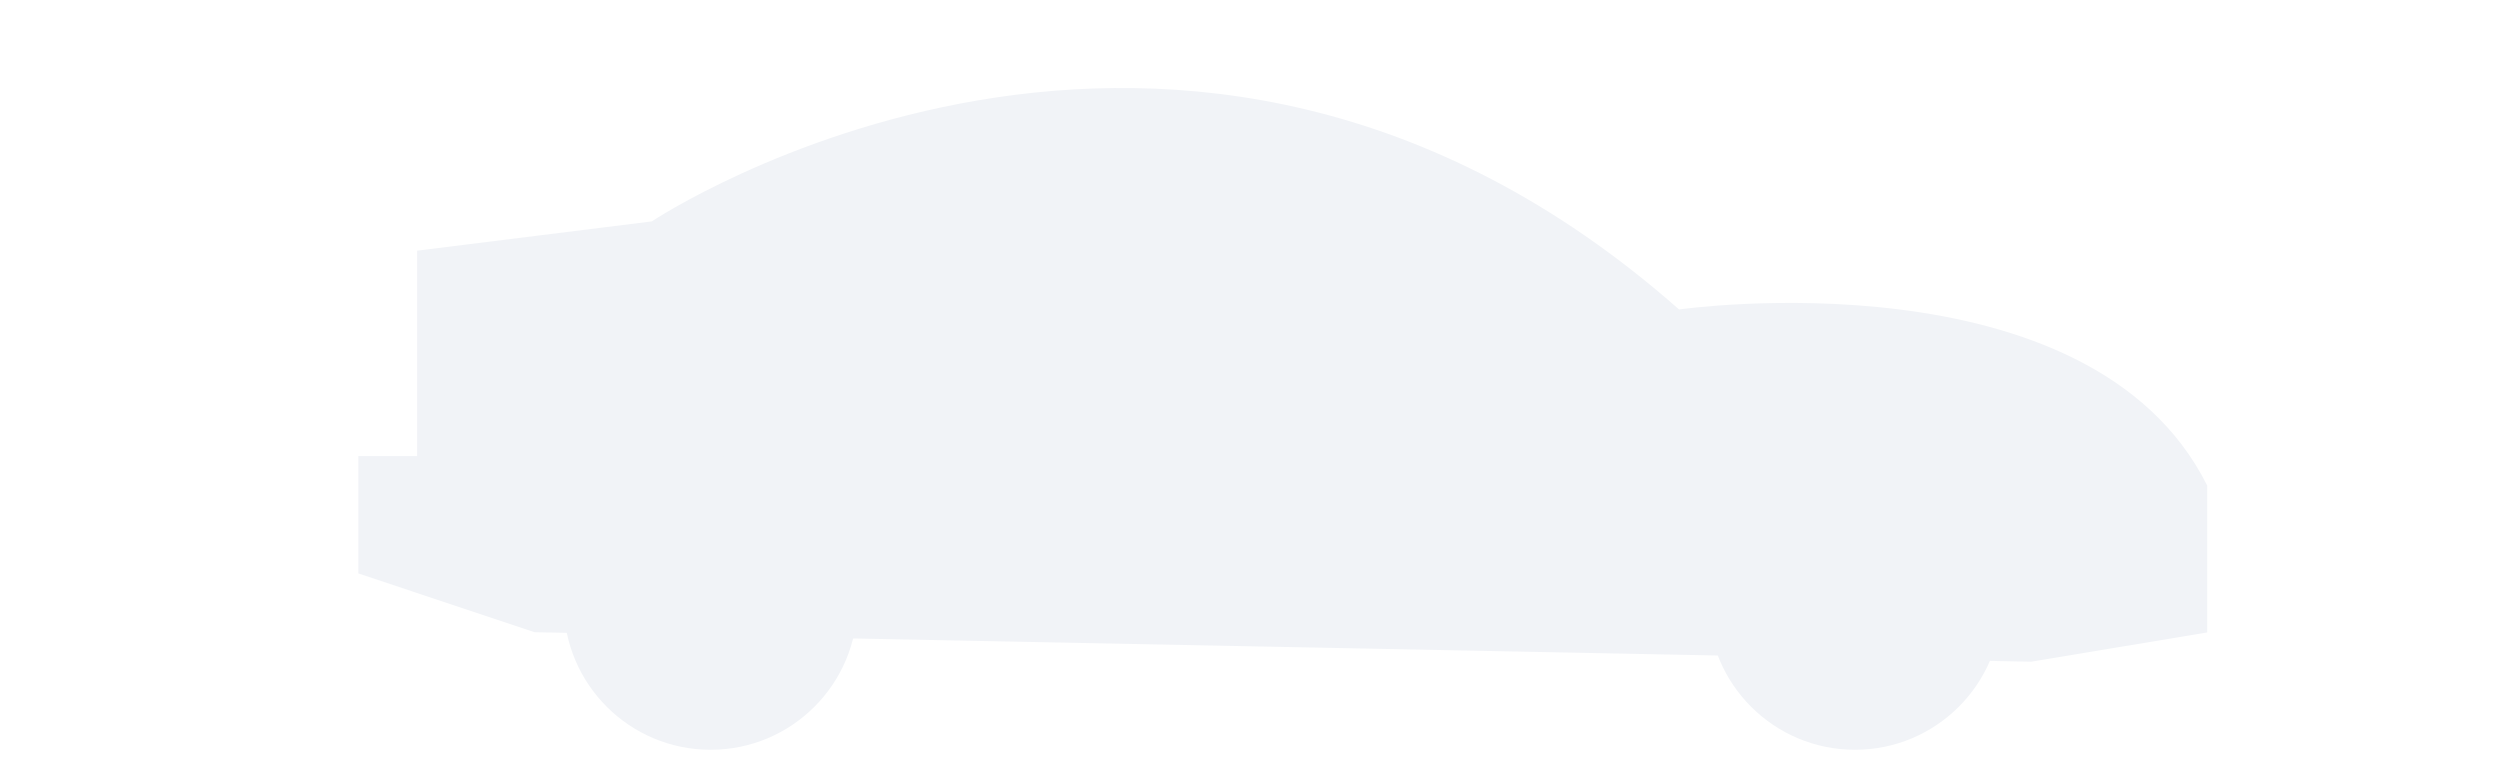
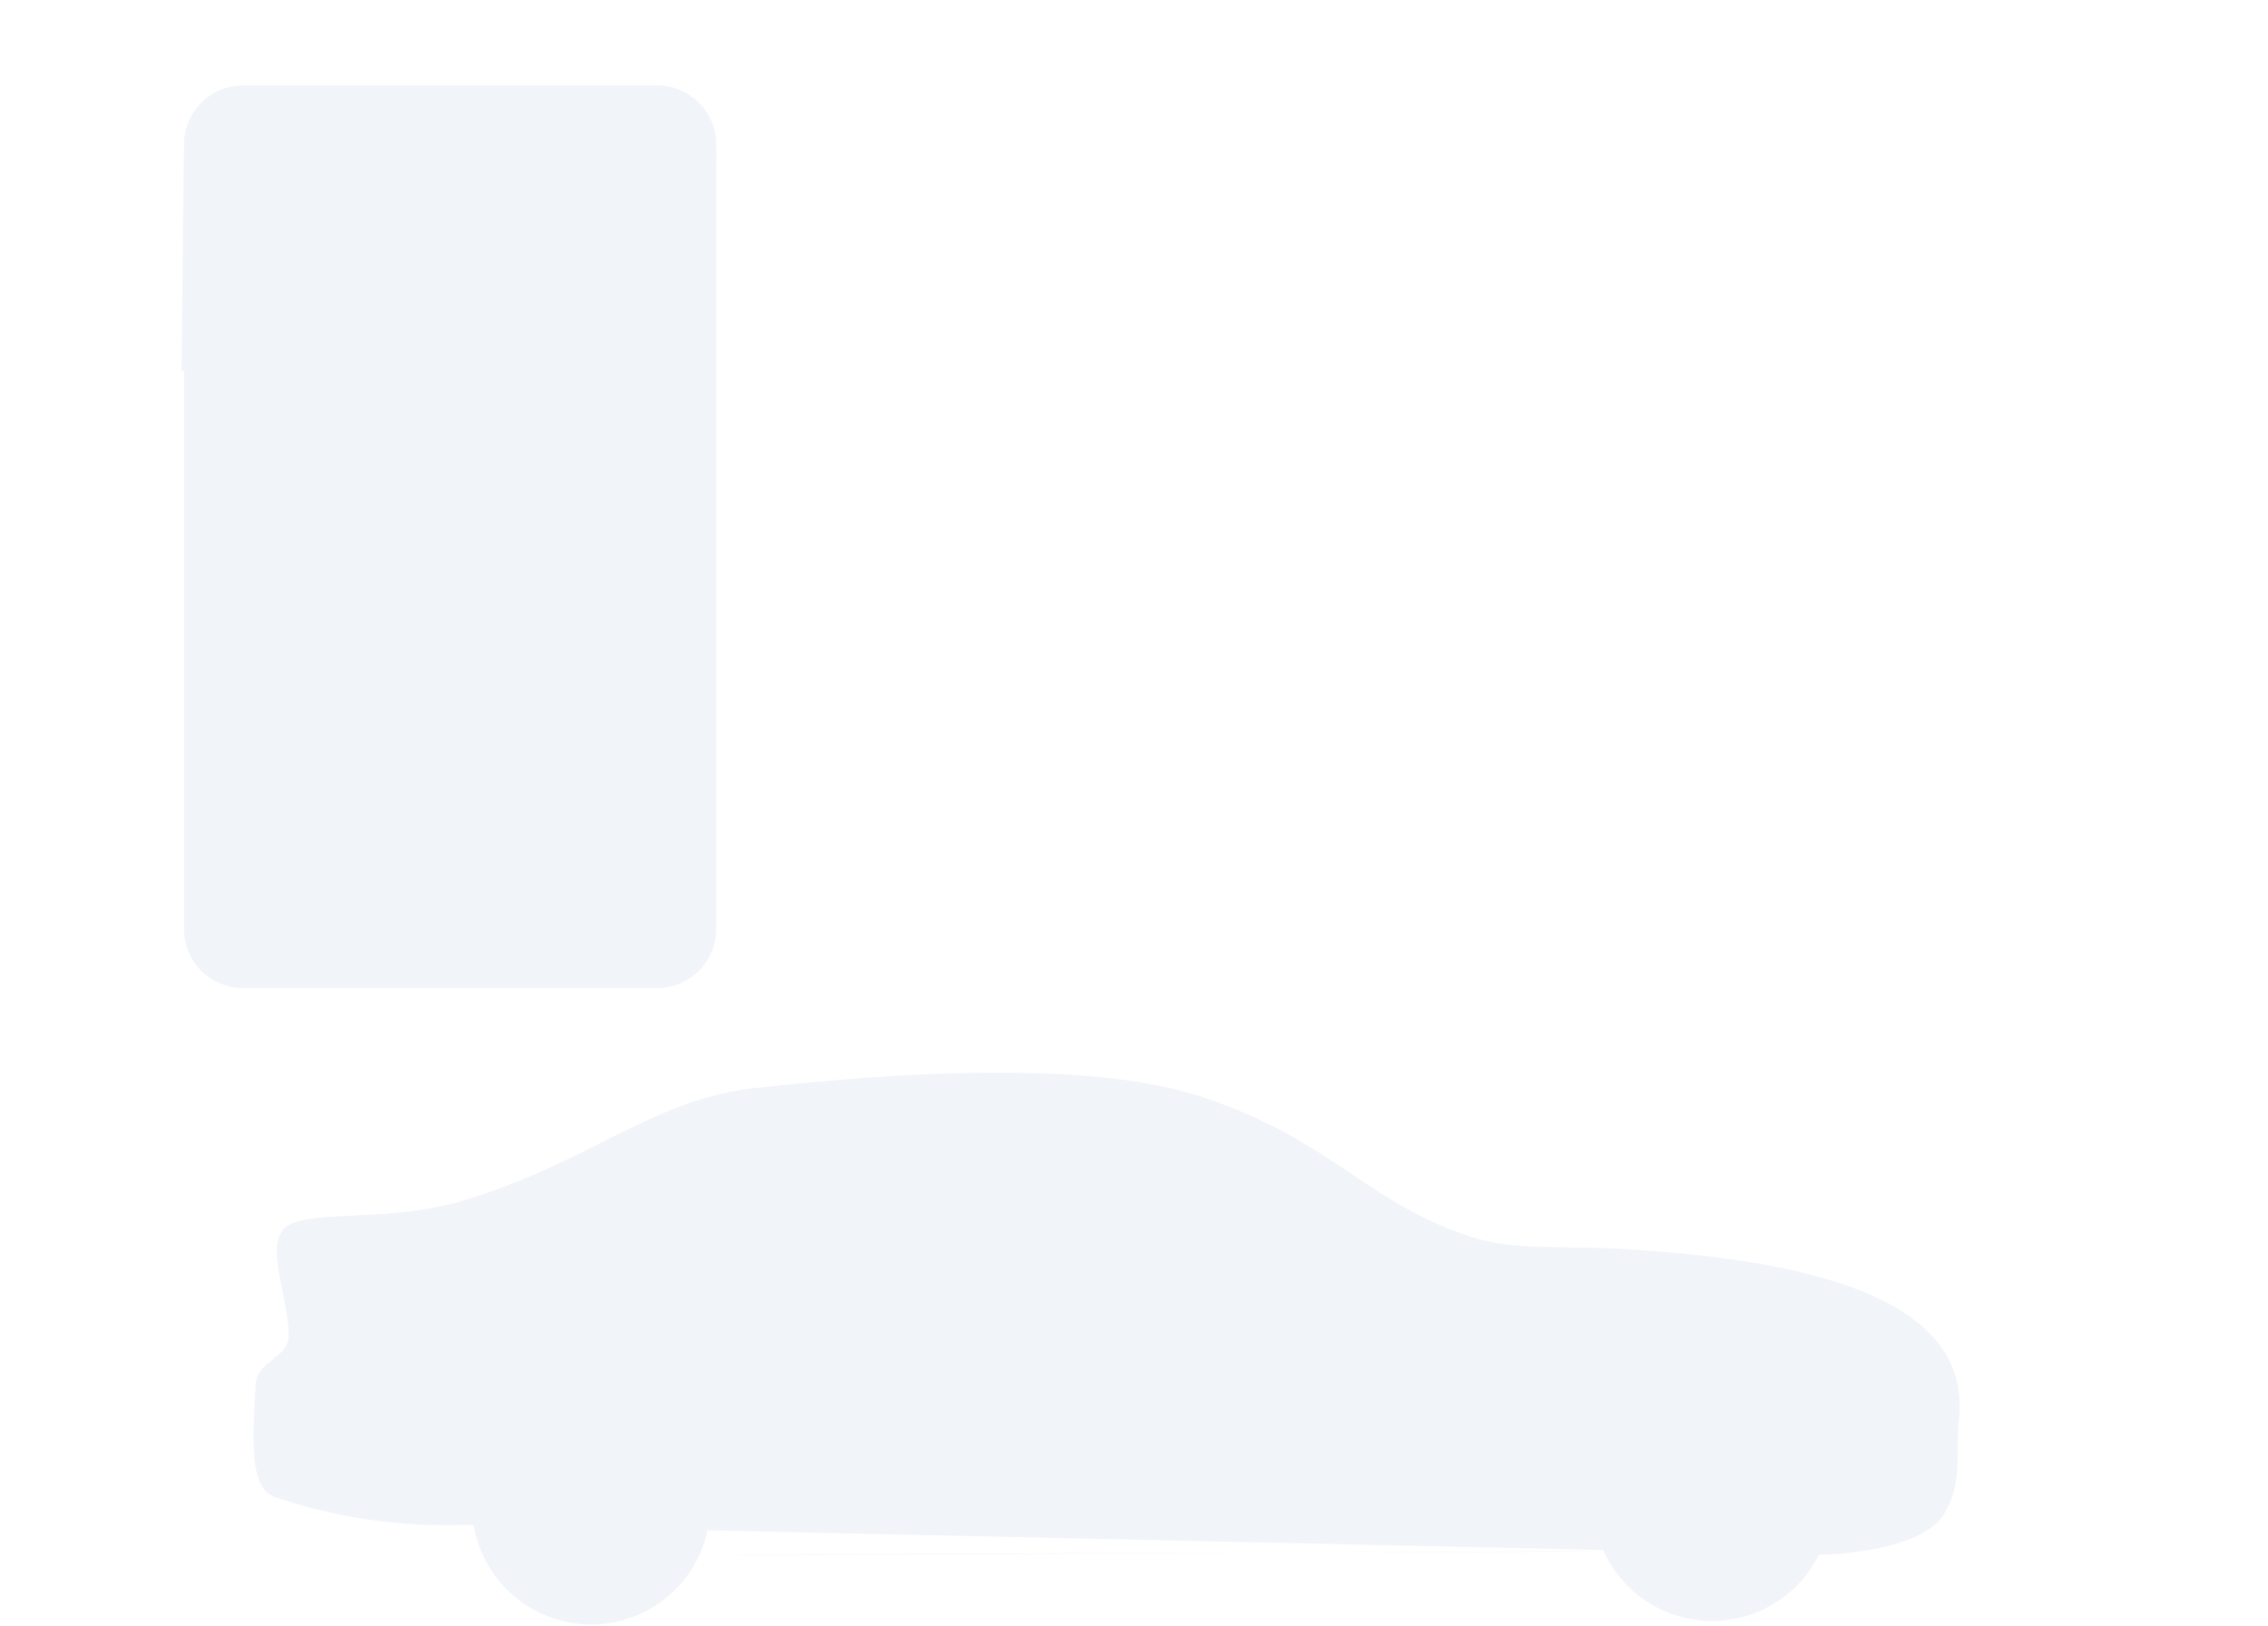
- <svg xmlns="http://www.w3.org/2000/svg" viewBox="0 0 111 34.41" style="">
+ <svg xmlns="http://www.w3.org/2000/svg" viewBox="0 0 106.24 76.13" style="">
  <defs>
-     <style>
-             .cls-1{fill:#f1f3f7;}.cls-2,.cls-3{fill:none;stroke-linecap:round;stroke-linejoin:round;stroke-width:2px;}.cls-2{stroke:#f1f3f7;}.cls-3{stroke:#3f55af;}
-         </style>
+     <style>.cls-1,.cls-2{fill:#f1f4f9;}.cls-2,.cls-5,.cls-6{fill-rule:evenodd;}.cls-3,.cls-4,.cls-5,.cls-6,.cls-7,.cls-8,.cls-9{fill:none;}.cls-3,.cls-4{stroke:#4259a4;}.cls-10,.cls-3,.cls-4,.cls-5,.cls-6,.cls-9{stroke-linecap:round;}.cls-3,.cls-4,.cls-5,.cls-7,.cls-8{stroke-miterlimit:10;}.cls-10,.cls-3,.cls-5,.cls-6,.cls-7,.cls-9{stroke-width:1.5px;}.cls-4{stroke-width:2px;}.cls-10,.cls-5,.cls-7,.cls-8{stroke:#4158a4;}.cls-6,.cls-9{stroke:#4256a5;}.cls-10,.cls-6,.cls-9{stroke-linejoin:round;}.cls-10{fill:#4158a4;}</style>
  </defs>
  <g id="Layer_2" data-name="Layer 2">
    <g id="Layer_1-2" data-name="Layer 1">
-       <path class="cls-1 mSVQYtYB_0 MgRhNQqP_0" d="M23.73,28.07l-7.82-2.61V20.25h2.61V11.13l10.42-1.3S52.39-5.81,74.55,13.74c0,0,18.24-2.61,23.45,7.82v6.52l-7.82,1.3" />
-       <path class="cls-1 mSVQYtYB_1 MgRhNQqP_1" d="M75.84,26.77A6.52,6.52 0,1,1 88.88,26.77A6.52,6.52 0,1,1 75.84,26.77" />
-       <path class="cls-1 mSVQYtYB_2 MgRhNQqP_2" d="M79.75,26.77A2.61,2.61 0,1,1 84.97,26.77A2.61,2.61 0,1,1 79.75,26.77" />
-       <path class="cls-1 mSVQYtYB_3 MgRhNQqP_3" d="M28.94,26.77A2.61,2.61 0,1,1 34.16,26.77A2.61,2.61 0,1,1 28.94,26.77" />
-       <path class="cls-1 mSVQYtYB_4 MgRhNQqP_4" d="M25.03,26.77A6.52,6.52 0,1,1 38.07,26.77A6.52,6.52 0,1,1 25.03,26.77" />
-       <path class="cls-1 mSVQYtYB_5 MgRhNQqP_5" d="M37.73,29.54L75.85,29.54" />
-       <path class="cls-1 mSVQYtYB_6 MgRhNQqP_6" d="M31.55,15C51.09-1.9,69.33,15,69.33,15" />
-       <path class="cls-1 mSVQYtYB_7 MgRhNQqP_7" d="M31.55,15.04L69.33,15.04" />
-       <path class="cls-1 mSVQYtYB_8 MgRhNQqP_8" d="M49.79,8.53L49.79,24.16" />
-       <path class="cls-1 mSVQYtYB_9 MgRhNQqP_9" d="M37.65,24.49L75.85,24.49" />
-       <path class="cls-1 mSVQYtYB_10 MgRhNQqP_10" d="M53.7,18.95L56.3,18.95" />
-       <path class="cls-1 mSVQYtYB_11 MgRhNQqP_11" d="M43.27,18.95L45.88,18.95" />
-       <path class="cls-1 mSVQYtYB_12 MgRhNQqP_12" d="M19.82,13.74L21.12,13.74L21.12,17.65L19.74,17.75" />
-       <path class="cls-1 mSVQYtYB_13 MgRhNQqP_13" d="M92.79,17.65L92.79,21.56L97.14,21.71" />
-       <path class="cls-2 mSVQYtYB_14 MgRhNQqP_14" d="M4,33.41L110,33.41" />
-       <path class="cls-3 mSVQYtYB_15 MgRhNQqP_15" d="M92.67,25.57L87.27,26.47" />
-       <path class="cls-3 mSVQYtYB_16 MgRhNQqP_16" d="M20.82,25.16,13,22.56V17.35h2.61V8.22L26,6.92S49.48-8.71,71.64,10.83c0,0,18.24-2.61,23.45,7.82v5" />
-       <path class="cls-3 mSVQYtYB_17 MgRhNQqP_17" d="M72.93,23.86A6.52,6.52 0,1,1 85.97,23.86A6.52,6.52 0,1,1 72.93,23.86" />
-       <path class="cls-3 mSVQYtYB_18 MgRhNQqP_18" d="M76.84,23.86A2.61,2.61 0,1,1 82.06,23.86A2.61,2.61 0,1,1 76.84,23.86" />
-       <path class="cls-3 mSVQYtYB_19 MgRhNQqP_19" d="M26.03,23.86A2.61,2.61 0,1,1 31.25,23.86A2.61,2.61 0,1,1 26.03,23.86" />
-       <path class="cls-3 mSVQYtYB_20 MgRhNQqP_20" d="M22.12,23.86A6.52,6.52 0,1,1 35.16,23.86A6.52,6.52 0,1,1 22.12,23.86" />
-       <path class="cls-3 mSVQYtYB_21 MgRhNQqP_21" d="M66.75,26.63L72.94,26.63" />
-       <path class="cls-3 mSVQYtYB_22 MgRhNQqP_22" d="M62.62,26.63L63.87,26.63" />
-       <path class="cls-3 mSVQYtYB_23 MgRhNQqP_23" d="M34.83,26.63L59.37,26.63" />
-       <path class="cls-3 mSVQYtYB_24 MgRhNQqP_24" d="M28.64,12.13c19.55-16.94,37.79,0,37.79,0" />
-       <path class="cls-3 mSVQYtYB_25 MgRhNQqP_25" d="M59.88,12.13L66.42,12.13" />
-       <path class="cls-3 mSVQYtYB_26 MgRhNQqP_26" d="M28.64,12.13L56.75,12.13" />
-       <path class="cls-3 mSVQYtYB_27 MgRhNQqP_27" d="M46.88,5.62L46.88,21.25" />
-       <path class="cls-3 mSVQYtYB_28 MgRhNQqP_28" d="M34.74,21.58L72.94,21.58" />
-       <path class="cls-3 mSVQYtYB_29 MgRhNQqP_29" d="M50.79,16.04L53.39,16.04" />
-       <path class="cls-3 mSVQYtYB_30 MgRhNQqP_30" d="M40.36,16.04L42.97,16.04" />
-       <path class="cls-3 mSVQYtYB_31 MgRhNQqP_31" d="M16.91,10.83L18.21,10.83L18.21,14.74L16.83,14.85" />
-       <path class="cls-3 mSVQYtYB_32 MgRhNQqP_32" d="M89.88,14.74L89.88,18.65L94.23,18.8" />
-       <path class="cls-3 mSVQYtYB_33 MgRhNQqP_33" d="M102.38,30.41L107,30.41" />
-       <path class="cls-3 mSVQYtYB_34 MgRhNQqP_34" d="M1,30.41L98.37,30.41" />
+       <path class="cls-1 xDuukIct_0" d="M74.57,72.64c1.81.08-30,.05-41.79.21" />
+       <path class="cls-1 xDuukIct_1" d="M21.67,71.42a24.74,24.74,0,0,1-8.8-1.31c-1.28-.44-1-3.06-.9-5.19,0-1.2,1.6-1.31,1.56-2.42-.07-2.06-1.33-4.64.17-5.21s4.52-.1,7.79-1c6-1.74,9-4.79,13.86-5.33,15.66-1.73,20.2.09,22.17.85,5.17,2,6.72,4.58,11.37,6.11,2,.67,4.38.41,7.05.57,7,.42,16.53,1.71,15.82,8C91.58,68,92,69.51,91,71s-4.56,1.82-5.9,1.81" />
+       <path class="cls-1 xDuukIct_2" d="M22.11,70.5A5.58,5.58 0,1,1 33.27,70.5A5.58,5.58 0,1,1 22.11,70.5" />
+       <path class="cls-1 xDuukIct_3" d="M74.62,70.34A5.58,5.58 0,1,1 85.78,70.34A5.58,5.58 0,1,1 74.62,70.34" />
+       <path class="cls-2 xDuukIct_4" d="M8.5,17.38,8.62,6.79A2.76,2.76,0,0,1,11.38,4H30.79a2.76,2.76,0,0,1,2.76,2.76v1" />
+       <path class="cls-2 xDuukIct_5" d="M33.55,7.13V43.54a2.75,2.75,0,0,1-2.76,2.73H11.38a2.75,2.75,0,0,1-2.76-2.73V16.31" />
+       <path class="cls-3 xDuukIct_6" d="M73.9,71c1.81.08-30,.05-41.79.21" />
+       <path class="cls-3 xDuukIct_7" d="M21,69.75a24.74,24.74,0,0,1-8.8-1.31c-1.28-.44-1-3.06-.9-5.19,0-1.2,1.6-1.31,1.56-2.42-.07-2.06-1.33-4.64.17-5.21s4.52-.1,7.79-1c6-1.74,9-4.79,13.86-5.33,15.66-1.73,20.2.09,22.17.85,5.17,2,6.72,4.58,11.37,6.11,2,.67,4.38.41,7.05.57,7,.42,16.53,1.71,15.82,8-.18,1.56.29,3.09-.71,4.62s-4.56,1.82-5.9,1.81" />
+       <path class="cls-3 xDuukIct_8" d="M21.45,68.83A5.58,5.58 0,1,1 32.61,68.83A5.58,5.58 0,1,1 21.45,68.83" />
+       <path class="cls-3 xDuukIct_9" d="M73.95,68.67A5.58,5.58 0,1,1 85.11,68.67A5.58,5.58 0,1,1 73.95,68.67" />
+       <path class="cls-3 xDuukIct_10" d="M24.53,68.83A2.5,2.45 0,1,1 29.53,68.83A2.5,2.45 0,1,1 24.53,68.83" />
+       <path class="cls-3 xDuukIct_11" d="M77.15,68.83A2.5,2.45 0,1,1 82.15,68.83A2.5,2.45 0,1,1 77.15,68.83" />
+       <path class="cls-4 xDuukIct_12" d="M67.87,66.49L70.23,66.49" />
+       <path class="cls-3 xDuukIct_13" d="M67.87,66.49" />
+       <path class="cls-3 xDuukIct_14" d="M37.75,66.46L64.57,66.51" />
+       <path class="cls-3 xDuukIct_15" d="M51.55,58.82c-1.86-.08-2.91-6.18-1.71-6.32,2.34-.28,8.31,1.07,13.22,4.48.23.16.33,2.2-.28,2.2C57.72,59.23,55.94,59,51.55,58.82Z" />
+       <path class="cls-3 xDuukIct_16" d="M27.38,54.7c4.76-2.34,10.23-2.49,15.78-2.63a2.19,2.19,0,0,1,2.13,1.85c.35,4.27-1.21,4.63-1.56,4.62-7-.15-11.62.67-15.56-.14C27.16,58.19,25.76,55.5,27.38,54.7Z" />
+       <path class="cls-3 xDuukIct_17" d="M49.29,61.87L52.27,61.9" />
+       <path class="cls-3 xDuukIct_18" d="M42.44,61.84L45.42,61.87" />
+       <path class="cls-5 xDuukIct_19" d="M5.81,9.12V3.51A2.76,2.76,0,0,1,8.57.75H28a2.76,2.76,0,0,1,2.76,2.76v1" />
+       <path class="cls-5 xDuukIct_20" d="M30.74,24.94V40.37A2.7,2.7,0,0,1,28,43H8.57a2.7,2.7,0,0,1-2.76-2.63V14.13" />
+       <path class="cls-6 xDuukIct_21" d="M23.46,18.87V8.95a1.45,1.45,0,0,1,1.29-1.57H42.58a1.45,1.45,0,0,1,1.29,1.57v10.5A1.45,1.45,0,0,1,42.58,21H27.68" />
+       <path class="cls-7 xDuukIct_22" d="M6.2,35.96L30.02,35.96" />
+       <path class="cls-8 xDuukIct_23" d="M17.23,39.43A1.05,1.05 0,1,1 19.33,39.43A1.05,1.05 0,1,1 17.23,39.43" />
+       <path class="cls-9 xDuukIct_24" d="M27.34,21.02L24.24,24.72" />
+       <path class="cls-9 xDuukIct_25" d="M27.2,12.5L40.14,12.5" />
+       <path class="cls-9 xDuukIct_26" d="M27.2,15.88L40.14,15.88" />
+       <path class="cls-10 xDuukIct_27" d="M100.96,75.38L105.49,75.38" />
+       <path class="cls-10 xDuukIct_28" d="M0.75,75.38L97.24,75.38" />
    </g>
  </g>
-   <style>.mSVQYtYB_0{stroke-dasharray:126 128;stroke-dashoffset:127;animation:mSVQYtYB_draw_0 7200ms ease-in-out 0ms
-         infinite,mSVQYtYB_fade 7200ms linear 0ms infinite;}.mSVQYtYB_1{stroke-dasharray:41
-         43;stroke-dashoffset:42;animation:mSVQYtYB_draw_1 7200ms ease-in-out 0ms infinite,mSVQYtYB_fade 7200ms linear
-         0ms infinite;}.mSVQYtYB_2{stroke-dasharray:17 19;stroke-dashoffset:18;animation:mSVQYtYB_draw_2 7200ms
-         ease-in-out 0ms infinite,mSVQYtYB_fade 7200ms linear 0ms infinite;}.mSVQYtYB_3{stroke-dasharray:17
-         19;stroke-dashoffset:18;animation:mSVQYtYB_draw_3 7200ms ease-in-out 0ms infinite,mSVQYtYB_fade 7200ms linear
-         0ms infinite;}.mSVQYtYB_4{stroke-dasharray:41 43;stroke-dashoffset:42;animation:mSVQYtYB_draw_4 7200ms
-         ease-in-out 0ms infinite,mSVQYtYB_fade 7200ms linear 0ms infinite;}.mSVQYtYB_5{stroke-dasharray:39
-         41;stroke-dashoffset:40;animation:mSVQYtYB_draw_5 7200ms ease-in-out 0ms infinite,mSVQYtYB_fade 7200ms linear
-         0ms infinite;}.mSVQYtYB_6{stroke-dasharray:42 44;stroke-dashoffset:43;animation:mSVQYtYB_draw_6 7200ms
-         ease-in-out 0ms infinite,mSVQYtYB_fade 7200ms linear 0ms infinite;}.mSVQYtYB_7{stroke-dasharray:38
-         40;stroke-dashoffset:39;animation:mSVQYtYB_draw_7 7200ms ease-in-out 0ms infinite,mSVQYtYB_fade 7200ms linear
-         0ms infinite;}.mSVQYtYB_8{stroke-dasharray:16 18;stroke-dashoffset:17;animation:mSVQYtYB_draw_8 7200ms
-         ease-in-out 0ms infinite,mSVQYtYB_fade 7200ms linear 0ms infinite;}.mSVQYtYB_9{stroke-dasharray:39
-         41;stroke-dashoffset:40;animation:mSVQYtYB_draw_9 7200ms ease-in-out 0ms infinite,mSVQYtYB_fade 7200ms linear
-         0ms infinite;}.mSVQYtYB_10{stroke-dasharray:3 5;stroke-dashoffset:4;animation:mSVQYtYB_draw_10 7200ms
-         ease-in-out 0ms infinite,mSVQYtYB_fade 7200ms linear 0ms infinite;}.mSVQYtYB_11{stroke-dasharray:3
-         5;stroke-dashoffset:4;animation:mSVQYtYB_draw_11 7200ms ease-in-out 0ms infinite,mSVQYtYB_fade 7200ms linear 0ms
-         infinite;}.mSVQYtYB_12{stroke-dasharray:7 9;stroke-dashoffset:8;animation:mSVQYtYB_draw_12 7200ms ease-in-out
-         0ms infinite,mSVQYtYB_fade 7200ms linear 0ms infinite;}.mSVQYtYB_13{stroke-dasharray:9
-         11;stroke-dashoffset:10;animation:mSVQYtYB_draw_13 7200ms ease-in-out 0ms infinite,mSVQYtYB_fade 7200ms linear
-         0ms infinite;}.mSVQYtYB_14{stroke-dasharray:106 108;stroke-dashoffset:107;animation:mSVQYtYB_draw_14 7200ms
-         ease-in-out 0ms infinite,mSVQYtYB_fade 7200ms linear 0ms infinite;}.mSVQYtYB_15{stroke-dasharray:6
-         8;stroke-dashoffset:7;animation:mSVQYtYB_draw_15 7200ms ease-in-out 0ms infinite,mSVQYtYB_fade 7200ms linear 0ms
-         infinite;}.mSVQYtYB_16{stroke-dasharray:117 119;stroke-dashoffset:118;animation:mSVQYtYB_draw_16 7200ms
-         ease-in-out 0ms infinite,mSVQYtYB_fade 7200ms linear 0ms infinite;}.mSVQYtYB_17{stroke-dasharray:41
-         43;stroke-dashoffset:42;animation:mSVQYtYB_draw_17 7200ms ease-in-out 0ms infinite,mSVQYtYB_fade 7200ms linear
-         0ms infinite;}.mSVQYtYB_18{stroke-dasharray:17 19;stroke-dashoffset:18;animation:mSVQYtYB_draw_18 7200ms
-         ease-in-out 0ms infinite,mSVQYtYB_fade 7200ms linear 0ms infinite;}.mSVQYtYB_19{stroke-dasharray:17
-         19;stroke-dashoffset:18;animation:mSVQYtYB_draw_19 7200ms ease-in-out 0ms infinite,mSVQYtYB_fade 7200ms linear
-         0ms infinite;}.mSVQYtYB_20{stroke-dasharray:41 43;stroke-dashoffset:42;animation:mSVQYtYB_draw_20 7200ms
-         ease-in-out 0ms infinite,mSVQYtYB_fade 7200ms linear 0ms infinite;}.mSVQYtYB_21{stroke-dasharray:7
-         9;stroke-dashoffset:8;animation:mSVQYtYB_draw_21 7200ms ease-in-out 0ms infinite,mSVQYtYB_fade 7200ms linear 0ms
-         infinite;}.mSVQYtYB_22{stroke-dasharray:2 4;stroke-dashoffset:3;animation:mSVQYtYB_draw_22 7200ms ease-in-out
-         0ms infinite,mSVQYtYB_fade 7200ms linear 0ms infinite;}.mSVQYtYB_23{stroke-dasharray:25
-         27;stroke-dashoffset:26;animation:mSVQYtYB_draw_23 7200ms ease-in-out 0ms infinite,mSVQYtYB_fade 7200ms linear
-         0ms infinite;}.mSVQYtYB_24{stroke-dasharray:42 44;stroke-dashoffset:43;animation:mSVQYtYB_draw_24 7200ms
-         ease-in-out 0ms infinite,mSVQYtYB_fade 7200ms linear 0ms infinite;}.mSVQYtYB_25{stroke-dasharray:7
-         9;stroke-dashoffset:8;animation:mSVQYtYB_draw_25 7200ms ease-in-out 0ms infinite,mSVQYtYB_fade 7200ms linear 0ms
-         infinite;}.mSVQYtYB_26{stroke-dasharray:29 31;stroke-dashoffset:30;animation:mSVQYtYB_draw_26 7200ms ease-in-out
-         0ms infinite,mSVQYtYB_fade 7200ms linear 0ms infinite;}.mSVQYtYB_27{stroke-dasharray:16
-         18;stroke-dashoffset:17;animation:mSVQYtYB_draw_27 7200ms ease-in-out 0ms infinite,mSVQYtYB_fade 7200ms linear
-         0ms infinite;}.mSVQYtYB_28{stroke-dasharray:39 41;stroke-dashoffset:40;animation:mSVQYtYB_draw_28 7200ms
-         ease-in-out 0ms infinite,mSVQYtYB_fade 7200ms linear 0ms infinite;}.mSVQYtYB_29{stroke-dasharray:3
-         5;stroke-dashoffset:4;animation:mSVQYtYB_draw_29 7200ms ease-in-out 0ms infinite,mSVQYtYB_fade 7200ms linear 0ms
-         infinite;}.mSVQYtYB_30{stroke-dasharray:3 5;stroke-dashoffset:4;animation:mSVQYtYB_draw_30 7200ms ease-in-out
-         0ms infinite,mSVQYtYB_fade 7200ms linear 0ms infinite;}.mSVQYtYB_31{stroke-dasharray:7
-         9;stroke-dashoffset:8;animation:mSVQYtYB_draw_31 7200ms ease-in-out 0ms infinite,mSVQYtYB_fade 7200ms linear 0ms
-         infinite;}.mSVQYtYB_32{stroke-dasharray:9 11;stroke-dashoffset:10;animation:mSVQYtYB_draw_32 7200ms ease-in-out
-         0ms infinite,mSVQYtYB_fade 7200ms linear 0ms infinite;}.mSVQYtYB_33{stroke-dasharray:5
-         7;stroke-dashoffset:6;animation:mSVQYtYB_draw_33 7200ms ease-in-out 0ms infinite,mSVQYtYB_fade 7200ms linear 0ms
-         infinite;}.mSVQYtYB_34{stroke-dasharray:98 100;stroke-dashoffset:99;animation:mSVQYtYB_draw_34 7200ms
-         ease-in-out 0ms infinite,mSVQYtYB_fade 7200ms linear 0ms infinite;}@keyframes
-         mSVQYtYB_draw{100%{stroke-dashoffset:0;}}@keyframes
-         mSVQYtYB_fade{0%{stroke-opacity:1;}94.444%{stroke-opacity:1;}100%{stroke-opacity:0;}}@keyframes
-         mSVQYtYB_draw_0{11.111%{stroke-dashoffset: 127}38.889%{ stroke-dashoffset: 0;}100%{
-         stroke-dashoffset: 0;}}@keyframes mSVQYtYB_draw_1{11.52%{stroke-dashoffset: 42}39.297%{
-         stroke-dashoffset: 0;}100%{ stroke-dashoffset: 0;}}@keyframes
-         mSVQYtYB_draw_2{11.928%{stroke-dashoffset: 18}39.706%{ stroke-dashoffset: 0;}100%{
-         stroke-dashoffset: 0;}}@keyframes mSVQYtYB_draw_3{12.337%{stroke-dashoffset: 18}40.114%{
-         stroke-dashoffset: 0;}100%{ stroke-dashoffset: 0;}}@keyframes
-         mSVQYtYB_draw_4{12.745%{stroke-dashoffset: 42}40.523%{ stroke-dashoffset: 0;}100%{
-         stroke-dashoffset: 0;}}@keyframes mSVQYtYB_draw_5{13.154%{stroke-dashoffset: 40}40.931%{
-         stroke-dashoffset: 0;}100%{ stroke-dashoffset: 0;}}@keyframes
-         mSVQYtYB_draw_6{13.562%{stroke-dashoffset: 43}41.34%{ stroke-dashoffset: 0;}100%{
-         stroke-dashoffset: 0;}}@keyframes mSVQYtYB_draw_7{13.971%{stroke-dashoffset: 39}41.748%{
-         stroke-dashoffset: 0;}100%{ stroke-dashoffset: 0;}}@keyframes
-         mSVQYtYB_draw_8{14.379%{stroke-dashoffset: 17}42.157%{ stroke-dashoffset: 0;}100%{
-         stroke-dashoffset: 0;}}@keyframes mSVQYtYB_draw_9{14.788%{stroke-dashoffset: 40}42.565%{
-         stroke-dashoffset: 0;}100%{ stroke-dashoffset: 0;}}@keyframes
-         mSVQYtYB_draw_10{15.196%{stroke-dashoffset: 4}42.974%{ stroke-dashoffset: 0;}100%{
-         stroke-dashoffset: 0;}}@keyframes mSVQYtYB_draw_11{15.605%{stroke-dashoffset: 4}43.382%{
-         stroke-dashoffset: 0;}100%{ stroke-dashoffset: 0;}}@keyframes
-         mSVQYtYB_draw_12{16.013%{stroke-dashoffset: 8}43.791%{ stroke-dashoffset: 0;}100%{
-         stroke-dashoffset: 0;}}@keyframes mSVQYtYB_draw_13{16.422%{stroke-dashoffset: 10}44.199%{
-         stroke-dashoffset: 0;}100%{ stroke-dashoffset: 0;}}@keyframes
-         mSVQYtYB_draw_14{16.83%{stroke-dashoffset: 107}44.608%{ stroke-dashoffset: 0;}100%{
-         stroke-dashoffset: 0;}}@keyframes mSVQYtYB_draw_15{17.239%{stroke-dashoffset: 7}45.016%{
-         stroke-dashoffset: 0;}100%{ stroke-dashoffset: 0;}}@keyframes
-         mSVQYtYB_draw_16{17.647%{stroke-dashoffset: 118}45.425%{ stroke-dashoffset: 0;}100%{
-         stroke-dashoffset: 0;}}@keyframes mSVQYtYB_draw_17{18.056%{stroke-dashoffset: 42}45.833%{
-         stroke-dashoffset: 0;}100%{ stroke-dashoffset: 0;}}@keyframes
-         mSVQYtYB_draw_18{18.464%{stroke-dashoffset: 18}46.242%{ stroke-dashoffset: 0;}100%{
-         stroke-dashoffset: 0;}}@keyframes mSVQYtYB_draw_19{18.873%{stroke-dashoffset:
-         18}46.65%{ stroke-dashoffset: 0;}100%{ stroke-dashoffset: 0;}}@keyframes
-         mSVQYtYB_draw_20{19.281%{stroke-dashoffset: 42}47.059%{ stroke-dashoffset: 0;}100%{
-         stroke-dashoffset: 0;}}@keyframes mSVQYtYB_draw_21{19.69%{stroke-dashoffset: 8}47.467%{
-         stroke-dashoffset: 0;}100%{ stroke-dashoffset: 0;}}@keyframes
-         mSVQYtYB_draw_22{20.098%{stroke-dashoffset: 3}47.876%{ stroke-dashoffset: 0;}100%{
-         stroke-dashoffset: 0;}}@keyframes mSVQYtYB_draw_23{20.507%{stroke-dashoffset: 26}48.284%{
-         stroke-dashoffset: 0;}100%{ stroke-dashoffset: 0;}}@keyframes
-         mSVQYtYB_draw_24{20.915%{stroke-dashoffset: 43}48.693%{ stroke-dashoffset: 0;}100%{
-         stroke-dashoffset: 0;}}@keyframes mSVQYtYB_draw_25{21.324%{stroke-dashoffset: 8}49.101%{
-         stroke-dashoffset: 0;}100%{ stroke-dashoffset: 0;}}@keyframes
-         mSVQYtYB_draw_26{21.732%{stroke-dashoffset: 30}49.51%{ stroke-dashoffset: 0;}100%{
-         stroke-dashoffset: 0;}}@keyframes mSVQYtYB_draw_27{22.141%{stroke-dashoffset: 17}49.918%{
-         stroke-dashoffset: 0;}100%{ stroke-dashoffset: 0;}}@keyframes
-         mSVQYtYB_draw_28{22.549%{stroke-dashoffset: 40}50.327%{ stroke-dashoffset: 0;}100%{
-         stroke-dashoffset: 0;}}@keyframes mSVQYtYB_draw_29{22.958%{stroke-dashoffset: 4}50.735%{
-         stroke-dashoffset: 0;}100%{ stroke-dashoffset: 0;}}@keyframes
-         mSVQYtYB_draw_30{23.366%{stroke-dashoffset: 4}51.144%{ stroke-dashoffset: 0;}100%{
-         stroke-dashoffset: 0;}}@keyframes mSVQYtYB_draw_31{23.775%{stroke-dashoffset: 8}51.552%{
-         stroke-dashoffset: 0;}100%{ stroke-dashoffset: 0;}}@keyframes
-         mSVQYtYB_draw_32{24.183%{stroke-dashoffset: 10}51.961%{ stroke-dashoffset: 0;}100%{
-         stroke-dashoffset: 0;}}@keyframes mSVQYtYB_draw_33{24.592%{stroke-dashoffset: 6}52.369%{
-         stroke-dashoffset: 0;}100%{ stroke-dashoffset: 0;}}@keyframes mSVQYtYB_draw_34{25%{stroke-dashoffset:
-         99}52.778%{ stroke-dashoffset: 0;}100%{ stroke-dashoffset: 0;}}
-     </style>
-   <style>.MgRhNQqP_0{stroke-dasharray:126 128;stroke-dashoffset:127;animation:MgRhNQqP_draw 2666ms ease-in-out 0ms
-         forwards;}.MgRhNQqP_1{stroke-dasharray:41 43;stroke-dashoffset:42;animation:MgRhNQqP_draw 2666ms ease-in-out
-         39ms forwards;}.MgRhNQqP_2{stroke-dasharray:17 19;stroke-dashoffset:18;animation:MgRhNQqP_draw 2666ms
-         ease-in-out 78ms forwards;}.MgRhNQqP_3{stroke-dasharray:17 19;stroke-dashoffset:18;animation:MgRhNQqP_draw
-         2666ms ease-in-out 117ms forwards;}.MgRhNQqP_4{stroke-dasharray:41
-         43;stroke-dashoffset:42;animation:MgRhNQqP_draw 2666ms ease-in-out 156ms
-         forwards;}.MgRhNQqP_5{stroke-dasharray:39 41;stroke-dashoffset:40;animation:MgRhNQqP_draw 2666ms ease-in-out
-         196ms forwards;}.MgRhNQqP_6{stroke-dasharray:42 44;stroke-dashoffset:43;animation:MgRhNQqP_draw 2666ms
-         ease-in-out 235ms forwards;}.MgRhNQqP_7{stroke-dasharray:38 40;stroke-dashoffset:39;animation:MgRhNQqP_draw
-         2666ms ease-in-out 274ms forwards;}.MgRhNQqP_8{stroke-dasharray:16
-         18;stroke-dashoffset:17;animation:MgRhNQqP_draw 2666ms ease-in-out 313ms
-         forwards;}.MgRhNQqP_9{stroke-dasharray:39 41;stroke-dashoffset:40;animation:MgRhNQqP_draw 2666ms ease-in-out
-         352ms forwards;}.MgRhNQqP_10{stroke-dasharray:3 5;stroke-dashoffset:4;animation:MgRhNQqP_draw 2666ms ease-in-out
-         392ms forwards;}.MgRhNQqP_11{stroke-dasharray:3 5;stroke-dashoffset:4;animation:MgRhNQqP_draw 2666ms ease-in-out
-         431ms forwards;}.MgRhNQqP_12{stroke-dasharray:7 9;stroke-dashoffset:8;animation:MgRhNQqP_draw 2666ms ease-in-out
-         470ms forwards;}.MgRhNQqP_13{stroke-dasharray:9 11;stroke-dashoffset:10;animation:MgRhNQqP_draw 2666ms
-         ease-in-out 509ms forwards;}.MgRhNQqP_14{stroke-dasharray:106 108;stroke-dashoffset:107;animation:MgRhNQqP_draw
-         2666ms ease-in-out 549ms forwards;}.MgRhNQqP_15{stroke-dasharray:6 8;stroke-dashoffset:7;animation:MgRhNQqP_draw
-         2666ms ease-in-out 588ms forwards;}.MgRhNQqP_16{stroke-dasharray:117
-         119;stroke-dashoffset:118;animation:MgRhNQqP_draw 2666ms ease-in-out 627ms
-         forwards;}.MgRhNQqP_17{stroke-dasharray:41 43;stroke-dashoffset:42;animation:MgRhNQqP_draw 2666ms ease-in-out
-         666ms forwards;}.MgRhNQqP_18{stroke-dasharray:17 19;stroke-dashoffset:18;animation:MgRhNQqP_draw 2666ms
-         ease-in-out 705ms forwards;}.MgRhNQqP_19{stroke-dasharray:17 19;stroke-dashoffset:18;animation:MgRhNQqP_draw
-         2666ms ease-in-out 745ms forwards;}.MgRhNQqP_20{stroke-dasharray:41
-         43;stroke-dashoffset:42;animation:MgRhNQqP_draw 2666ms ease-in-out 784ms
-         forwards;}.MgRhNQqP_21{stroke-dasharray:7 9;stroke-dashoffset:8;animation:MgRhNQqP_draw 2666ms ease-in-out 823ms
-         forwards;}.MgRhNQqP_22{stroke-dasharray:2 4;stroke-dashoffset:3;animation:MgRhNQqP_draw 2666ms ease-in-out 862ms
-         forwards;}.MgRhNQqP_23{stroke-dasharray:25 27;stroke-dashoffset:26;animation:MgRhNQqP_draw 2666ms ease-in-out
-         901ms forwards;}.MgRhNQqP_24{stroke-dasharray:42 44;stroke-dashoffset:43;animation:MgRhNQqP_draw 2666ms
-         ease-in-out 941ms forwards;}.MgRhNQqP_25{stroke-dasharray:7 9;stroke-dashoffset:8;animation:MgRhNQqP_draw 2666ms
-         ease-in-out 980ms forwards;}.MgRhNQqP_26{stroke-dasharray:29 31;stroke-dashoffset:30;animation:MgRhNQqP_draw
-         2666ms ease-in-out 1019ms forwards;}.MgRhNQqP_27{stroke-dasharray:16
-         18;stroke-dashoffset:17;animation:MgRhNQqP_draw 2666ms ease-in-out 1058ms
-         forwards;}.MgRhNQqP_28{stroke-dasharray:39 41;stroke-dashoffset:40;animation:MgRhNQqP_draw 2666ms ease-in-out
-         1098ms forwards;}.MgRhNQqP_29{stroke-dasharray:3 5;stroke-dashoffset:4;animation:MgRhNQqP_draw 2666ms
-         ease-in-out 1137ms forwards;}.MgRhNQqP_30{stroke-dasharray:3 5;stroke-dashoffset:4;animation:MgRhNQqP_draw
-         2666ms ease-in-out 1176ms forwards;}.MgRhNQqP_31{stroke-dasharray:7
-         9;stroke-dashoffset:8;animation:MgRhNQqP_draw 2666ms ease-in-out 1215ms
-         forwards;}.MgRhNQqP_32{stroke-dasharray:9 11;stroke-dashoffset:10;animation:MgRhNQqP_draw 2666ms ease-in-out
-         1254ms forwards;}.MgRhNQqP_33{stroke-dasharray:5 7;stroke-dashoffset:6;animation:MgRhNQqP_draw 2666ms
-         ease-in-out 1294ms forwards;}.MgRhNQqP_34{stroke-dasharray:98 100;stroke-dashoffset:99;animation:MgRhNQqP_draw
-         2666ms ease-in-out 1333ms forwards;}@keyframes MgRhNQqP_draw{100%{stroke-dashoffset:0;}}@keyframes
-         MgRhNQqP_fade{0%{stroke-opacity:1;}95.122%{stroke-opacity:1;}100%{stroke-opacity:0;}}
-     </style>
+   <style>.xDuukIct_0{stroke-dasharray:42 44;stroke-dashoffset:43;animation:xDuukIct_draw 2000ms linear 0ms forwards;}.xDuukIct_1{stroke-dasharray:119 121;stroke-dashoffset:120;animation:xDuukIct_draw 2000ms linear 35ms forwards;}.xDuukIct_2{stroke-dasharray:36 38;stroke-dashoffset:37;animation:xDuukIct_draw 2000ms linear 71ms forwards;}.xDuukIct_3{stroke-dasharray:36 38;stroke-dashoffset:37;animation:xDuukIct_draw 2000ms linear 107ms forwards;}.xDuukIct_4{stroke-dasharray:40 42;stroke-dashoffset:41;animation:xDuukIct_draw 2000ms linear 142ms forwards;}.xDuukIct_5{stroke-dasharray:92 94;stroke-dashoffset:93;animation:xDuukIct_draw 2000ms linear 178ms forwards;}.xDuukIct_6{stroke-dasharray:42 44;stroke-dashoffset:43;animation:xDuukIct_draw 2000ms linear 214ms forwards;}.xDuukIct_7{stroke-dasharray:120 122;stroke-dashoffset:121;animation:xDuukIct_draw 2000ms linear 250ms forwards;}.xDuukIct_8{stroke-dasharray:36 38;stroke-dashoffset:37;animation:xDuukIct_draw 2000ms linear 285ms forwards;}.xDuukIct_9{stroke-dasharray:36 38;stroke-dashoffset:37;animation:xDuukIct_draw 2000ms linear 321ms forwards;}.xDuukIct_10{stroke-dasharray:16 18;stroke-dashoffset:17;animation:xDuukIct_draw 2000ms linear 357ms forwards;}.xDuukIct_11{stroke-dasharray:16 18;stroke-dashoffset:17;animation:xDuukIct_draw 2000ms linear 392ms forwards;}.xDuukIct_12{stroke-dasharray:3 5;stroke-dashoffset:4;animation:xDuukIct_draw 2000ms linear 428ms forwards;}.xDuukIct_13{stroke-dasharray:0 2;stroke-dashoffset:1;animation:xDuukIct_draw 2000ms linear 464ms forwards;}.xDuukIct_14{stroke-dasharray:27 29;stroke-dashoffset:28;animation:xDuukIct_draw 2000ms linear 500ms forwards;}.xDuukIct_15{stroke-dasharray:36 38;stroke-dashoffset:37;animation:xDuukIct_draw 2000ms linear 535ms forwards;}.xDuukIct_16{stroke-dasharray:45 47;stroke-dashoffset:46;animation:xDuukIct_draw 2000ms linear 571ms forwards;}.xDuukIct_17{stroke-dasharray:3 5;stroke-dashoffset:4;animation:xDuukIct_draw 2000ms linear 607ms forwards;}.xDuukIct_18{stroke-dasharray:3 5;stroke-dashoffset:4;animation:xDuukIct_draw 2000ms linear 642ms forwards;}.xDuukIct_19{stroke-dasharray:35 37;stroke-dashoffset:36;animation:xDuukIct_draw 2000ms linear 678ms forwards;}.xDuukIct_20{stroke-dasharray:70 72;stroke-dashoffset:71;animation:xDuukIct_draw 2000ms linear 714ms forwards;}.xDuukIct_21{stroke-dasharray:60 62;stroke-dashoffset:61;animation:xDuukIct_draw 2000ms linear 750ms forwards;}.xDuukIct_22{stroke-dasharray:24 26;stroke-dashoffset:25;animation:xDuukIct_draw 2000ms linear 785ms forwards;}.xDuukIct_23{stroke-dasharray:7 9;stroke-dashoffset:8;animation:xDuukIct_draw 2000ms linear 821ms forwards;}.xDuukIct_24{stroke-dasharray:5 7;stroke-dashoffset:6;animation:xDuukIct_draw 2000ms linear 857ms forwards;}.xDuukIct_25{stroke-dasharray:13 15;stroke-dashoffset:14;animation:xDuukIct_draw 2000ms linear 892ms forwards;}.xDuukIct_26{stroke-dasharray:13 15;stroke-dashoffset:14;animation:xDuukIct_draw 2000ms linear 928ms forwards;}.xDuukIct_27{stroke-dasharray:5 7;stroke-dashoffset:6;animation:xDuukIct_draw 2000ms linear 964ms forwards;}.xDuukIct_28{stroke-dasharray:97 99;stroke-dashoffset:98;animation:xDuukIct_draw 2000ms linear 1000ms forwards;}@keyframes xDuukIct_draw{100%{stroke-dashoffset:0;}}@keyframes xDuukIct_fade{0%{stroke-opacity:1;}94.444%{stroke-opacity:1;}100%{stroke-opacity:0;}}</style>
</svg>
